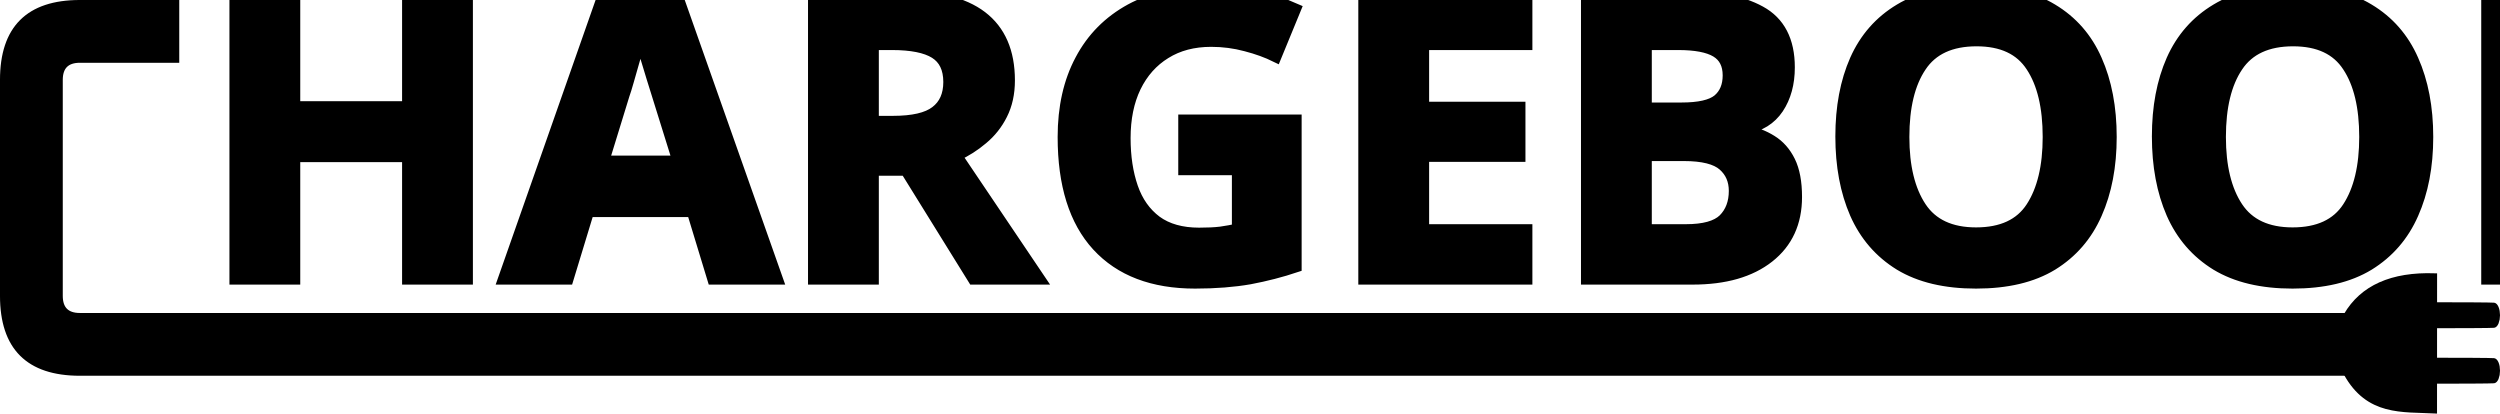
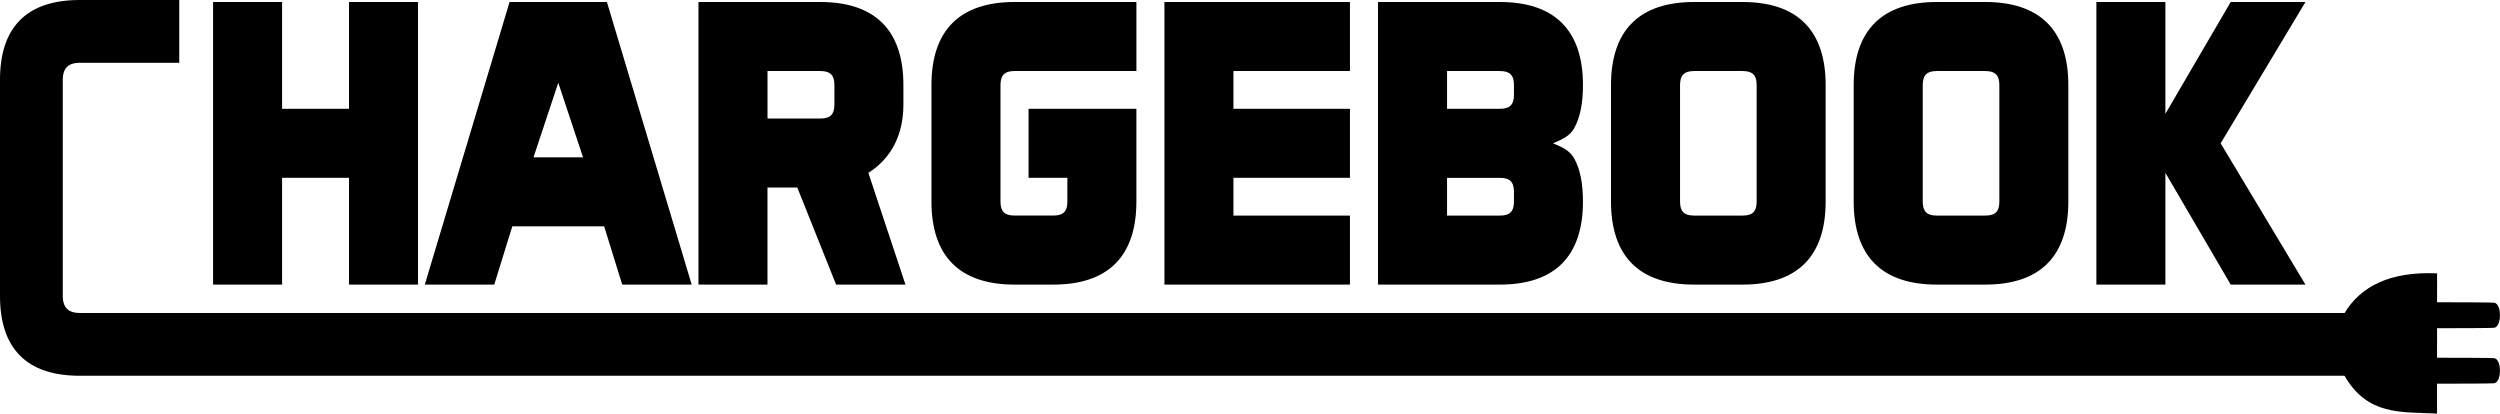
<svg xmlns="http://www.w3.org/2000/svg" width="146.389mm" height="24.217mm" viewBox="0 0 146.389 24.217" version="1.1" id="svg1">
  <defs id="defs1">
    </defs>
  <g id="layer1" transform="translate(-30.69103,-75.98274)">
-     <text xml:space="preserve" style="font-size:23.283px;font-family:'Varsity Team';-inkscape-font-specification:'Varsity Team';text-align:start;writing-mode:lr-tb;direction:ltr;text-anchor:start;fill:#000000;stroke:#000000;stroke-width:0.631" x="42.347" y="92.332" id="text1">
-       <tspan id="tspan1" style="font-style:normal;font-variant:normal;font-weight:bold;font-stretch:normal;font-size:23.283px;font-family:'Aero Matics';-inkscape-font-specification:'Aero Matics Bold';stroke-width:0.631" x="42.347" y="92.332">HARGEBOOK</tspan>
-     </text>
+     <g id="text1" style="opacity:1">
+       <path style="font-weight:bold;font-size:23.283px;font-family:'Aero Matics';-inkscape-font-specification:'Aero Matics Bold';baseline-shift:baseline;display:inline;overflow:visible;vector-effect:none;enable-background:accumulate;stop-color:#000000;stop-opacity:1" d="m 46.894,76.415 v 6.253 h 4.548 v -6.253 h 3.411 v 15.916 h -3.411 v -6.253 h -4.548 v 6.253 H 43.484 V 76.415 Z m 23.874,15.916 h -3.411 l -1.057,-3.411 h -5.844 l -1.057,3.411 h -3.411 l 4.775,-15.916 h 5.23 z m -9.277,-6.821 h 3.774 l -1.887,-5.684 z m 16.098,1.137 h -2.274 v 5.684 h -3.411 V 76.415 h 6.821 q 4.548,0 4.548,4.548 v 1.137 q 0,2.785 -2.092,3.934 l 2.092,6.298 h -3.411 z m -2.274,-6.821 v 3.411 h 3.411 q 1.137,0 1.137,-1.137 v -1.137 q 0,-1.137 -1.137,-1.137 z m 13.643,7.958 q 0,1.137 1.137,1.137 h 2.274 q 1.137,0 1.137,-1.137 v -1.705 h -2.274 v -3.411 h 5.684 v 5.116 q 0,4.548 -4.548,4.548 h -2.274 q -4.548,0 -4.548,-4.548 v -6.821 q 0,-4.548 4.548,-4.548 h 6.821 v 3.411 h -6.821 q -1.137,0 -1.137,1.137 z m 20.464,-5.116 v 3.411 h -6.821 v 2.842 h 6.821 v 3.411 H 99.191 V 76.415 h 10.232 v 3.411 h -6.821 v 2.842 z m 9.095,-6.253 q 4.548,0 4.548,4.548 0,3.07 -1.933,3.411 1.933,0.341 1.933,3.411 0,4.548 -4.548,4.548 H 111.697 V 76.415 Z m -3.411,3.411 v 2.842 h 3.411 q 1.137,0 1.137,-1.137 v -0.568 q 0,-1.137 -1.137,-1.137 z m 0,6.253 v 2.842 h 3.411 q 1.137,0 1.137,-1.137 v -0.568 q 0,-1.137 -1.137,-1.137 z m 22.169,1.705 q 0,4.548 -4.548,4.548 h -2.842 q -4.548,0 -4.548,-4.548 v -6.821 q 0,-4.548 4.548,-4.548 h 2.842 q 4.548,0 4.548,4.548 z m -8.527,0 q 0,1.137 1.137,1.137 h 2.842 q 1.137,0 1.137,-1.137 v -6.821 q 0,-1.137 -1.137,-1.137 h -2.842 q -1.137,0 -1.137,1.137 z m 22.738,0 q 0,4.548 -4.548,4.548 h -2.842 q -4.548,0 -4.548,-4.548 v -6.821 q 0,-4.548 4.548,-4.548 h 2.842 q 4.548,0 4.548,4.548 z m -8.527,0 q 0,1.137 1.137,1.137 h 2.842 q 1.137,0 1.137,-1.137 v -6.821 q 0,-1.137 -1.137,-1.137 h -2.842 q -1.137,0 -1.137,1.137 z m 10.8,4.548 V 76.415 h 3.411 v 7.39 l 4.32,-7.39 h 3.638 l -4.775,7.958 4.775,7.958 h -3.638 l -4.32,-7.39 v 7.39 z" id="path1" />
+       <path style="font-weight:bold;font-size:23.283px;font-family:'Aero Matics';-inkscape-font-specification:'Aero Matics Bold';baseline-shift:baseline;display:inline;overflow:visible;vector-effect:none;enable-background:accumulate;stop-color:#000000;stop-opacity:1" d="m 43.168,76.1 v 16.547 h 4.041 v -6.252 h 3.918 v 6.252 h 4.041 V 76.1 h -4.041 v 6.254 h -3.918 v -6.254 z m 17.361,0 -4.963,16.547 h 4.066 l 1.057,-3.41 h 5.379 L 67.125,92.646 h 4.068 L 66.229,76.1 Z m 11.061,0 v 16.547 h 4.041 v -5.684 h 1.746 l 2.273,5.684 h 4.061 l -2.172,-6.541 c 1.316,-0.84 2.051,-2.188 2.051,-4.006 v -1.137 c 0,-1.568 -0.396,-2.801 -1.229,-3.633 -0.832,-0.832 -2.066,-1.23 -3.635,-1.23 z m 18.506,0 c -1.568,0 -2.801,0.398 -3.633,1.23 -0.832,0.832 -1.23,2.064 -1.23,3.633 v 6.822 c 0,1.568 0.398,2.801 1.23,3.633 0.832,0.832 2.064,1.229 3.633,1.229 h 2.273 c 1.568,0 2.803,-0.396 3.635,-1.229 0.832,-0.832 1.229,-2.064 1.229,-3.633 v -5.432 h -6.314 v 4.041 h 2.273 v 1.391 c 0,0.326 -0.076,0.514 -0.191,0.629 -0.115,0.115 -0.304,0.191 -0.631,0.191 h -2.273 c -0.326,0 -0.514,-0.076 -0.629,-0.191 -0.115,-0.115 -0.193,-0.302 -0.193,-0.629 v -6.822 c 0,-0.326 0.078,-0.514 0.193,-0.629 0.115,-0.115 0.302,-0.193 0.629,-0.193 h 7.137 v -4.041 z m 8.779,0 v 16.547 h 10.863 v -4.041 h -6.822 v -2.211 h 6.822 v -4.041 h -6.822 v -2.213 h 6.822 v -4.041 z m 12.506,0 v 16.547 h 7.137 c 1.568,0 2.803,-0.396 3.635,-1.229 0.832,-0.832 1.229,-2.064 1.229,-3.633 0,-1.056 -0.161,-1.904 -0.523,-2.543 -0.267,-0.471 -0.756,-0.668 -1.23,-0.869 0.475,-0.201 0.964,-0.396 1.23,-0.867 0.362,-0.639 0.523,-1.487 0.523,-2.543 0,-1.568 -0.396,-2.801 -1.229,-3.633 -0.832,-0.832 -2.066,-1.23 -3.635,-1.23 z m 18.506,0 c -1.568,0 -2.801,0.398 -3.633,1.23 -0.832,0.832 -1.23,2.064 -1.23,3.633 v 6.822 c 0,1.568 0.398,2.801 1.23,3.633 0.832,0.832 2.064,1.229 3.633,1.229 h 2.842 c 1.568,0 2.803,-0.396 3.635,-1.229 0.832,-0.832 1.229,-2.064 1.229,-3.633 v -6.822 c 0,-1.568 -0.396,-2.801 -1.229,-3.633 -0.832,-0.832 -2.066,-1.23 -3.635,-1.23 z m 14.211,0 c -1.568,0 -2.801,0.398 -3.633,1.23 -0.832,0.832 -1.23,2.064 -1.23,3.633 v 6.822 c 0,1.568 0.398,2.801 1.23,3.633 0.832,0.832 2.064,1.229 3.633,1.229 h 2.842 c 1.568,0 2.803,-0.396 3.635,-1.229 0.832,-0.832 1.229,-2.064 1.229,-3.633 v -6.822 c 0,-1.568 -0.396,-2.801 -1.229,-3.633 -0.832,-0.832 -2.066,-1.23 -3.635,-1.23 z m 9.348,0 v 16.547 h 4.041 v -6.543 l 3.824,6.543 h 4.377 l -4.965,-8.273 4.965,-8.273 h -4.377 l -3.824,6.545 v -6.545 z m -109.646,0.631 h 2.779 v 6.254 h 5.18 v -6.254 h 2.779 v 15.285 h -2.779 v -6.252 h -5.18 v 6.252 h -2.779 z m 17.199,0 h 4.762 l 4.586,15.285 h -2.756 l -1.057,-3.41 h -6.309 l -1.057,3.41 h -2.756 z m 11.223,0 h 6.506 c 1.463,0 2.504,0.361 3.188,1.045 0.684,0.684 1.045,1.724 1.045,3.188 v 1.137 c 0,1.778 -0.627,2.944 -1.928,3.658 l -0.23,0.125 2.035,6.133 h -2.758 l -2.275,-5.684 h -2.801 v 5.684 h -2.781 z m 17.875,0 h 6.506 v 2.781 h -6.506 c -0.432,0 -0.812,0.111 -1.076,0.375 -0.264,0.264 -0.375,0.645 -0.375,1.076 v 6.822 c 0,0.432 0.111,0.81 0.375,1.074 0.264,0.264 0.645,0.377 1.076,0.377 h 2.273 c 0.432,0 0.812,-0.113 1.076,-0.377 0.264,-0.264 0.377,-0.643 0.377,-1.074 v -2.021 h -2.273 v -2.779 h 5.053 v 4.801 c 0,1.463 -0.361,2.504 -1.045,3.188 -0.684,0.684 -1.724,1.043 -3.188,1.043 h -2.273 c -1.463,0 -2.504,-0.359 -3.188,-1.043 -0.684,-0.684 -1.045,-1.724 -1.045,-3.188 v -6.822 c 0,-1.463 0.361,-2.504 1.045,-3.188 0.684,-0.684 1.724,-1.045 3.188,-1.045 z m 9.41,0 h 9.602 v 2.781 h -6.82 v 3.473 h 6.82 v 2.779 h -6.82 v 3.473 h 6.82 v 2.779 h -9.602 z m 12.506,0 h 6.506 c 1.463,0 2.504,0.361 3.188,1.045 0.684,0.684 1.045,1.724 1.045,3.188 0,0.99 -0.159,1.735 -0.441,2.232 -0.282,0.498 -0.666,0.768 -1.23,0.867 v 0.621 c 0.565,0.1 0.948,0.371 1.23,0.869 0.282,0.498 0.441,1.242 0.441,2.232 0,1.463 -0.361,2.504 -1.045,3.188 -0.684,0.684 -1.724,1.043 -3.188,1.043 h -6.506 z m 17.875,0 h 2.842 c 1.463,0 2.504,0.361 3.188,1.045 0.684,0.684 1.045,1.724 1.045,3.188 v 6.822 c 0,1.463 -0.361,2.504 -1.045,3.188 -0.684,0.684 -1.724,1.043 -3.188,1.043 h -2.842 c -1.463,0 -2.504,-0.359 -3.188,-1.043 -0.684,-0.684 -1.045,-1.724 -1.045,-3.188 v -6.822 c 0,-1.463 0.361,-2.504 1.045,-3.188 0.684,-0.684 1.724,-1.045 3.188,-1.045 z m 14.211,0 h 2.842 c 1.463,0 2.504,0.361 3.188,1.045 0.684,0.684 1.045,1.724 1.045,3.188 v 6.822 c 0,1.463 -0.361,2.504 -1.045,3.188 -0.684,0.684 -1.724,1.043 -3.188,1.043 h -2.842 c -1.463,0 -2.504,-0.359 -3.188,-1.043 -0.684,-0.684 -1.045,-1.724 -1.045,-3.188 v -6.822 c 0,-1.463 0.361,-2.504 1.045,-3.188 0.684,-0.684 1.724,-1.045 3.188,-1.045 z m 9.979,0 h 2.779 v 7.047 1.191 7.047 h -2.779 z m 7.596,0 h 2.902 l -4.588,7.643 4.586,7.643 h -2.9 l -4.469,-7.643 z m -98.293,2.096 -2.324,7 h 4.648 z m 11.623,0.686 v 4.041 h 3.725 c 0.432,0 0.812,-0.113 1.076,-0.377 0.264,-0.264 0.377,-0.645 0.377,-1.076 v -1.137 c 0,-0.432 -0.113,-0.812 -0.377,-1.076 -0.264,-0.264 -0.645,-0.375 -1.076,-0.375 z m 39.789,0 v 3.473 h 3.727 c 0.432,0 0.812,-0.113 1.076,-0.377 0.264,-0.264 0.377,-0.645 0.377,-1.076 v -0.568 c 0,-0.432 -0.113,-0.812 -0.377,-1.076 -0.264,-0.264 -0.645,-0.375 -1.076,-0.375 z m 15.096,0 c -0.432,0 -0.812,0.111 -1.076,0.375 -0.264,0.264 -0.377,0.645 -0.377,1.076 v 6.822 c 0,0.432 0.113,0.81 0.377,1.074 0.264,0.264 0.645,0.377 1.076,0.377 h 2.842 c 0.432,0 0.812,-0.113 1.076,-0.377 0.264,-0.264 0.377,-0.643 0.377,-1.074 v -6.822 c 0,-0.432 -0.113,-0.812 -0.377,-1.076 -0.264,-0.264 -0.645,-0.375 -1.076,-0.375 z m 14.211,0 c -0.432,0 -0.812,0.111 -1.076,0.375 -0.264,0.264 -0.377,0.645 -0.377,1.076 v 6.822 c 0,0.432 0.113,0.81 0.377,1.074 0.264,0.264 0.645,0.377 1.076,0.377 h 2.842 c 0.432,0 0.812,-0.113 1.076,-0.377 0.264,-0.264 0.377,-0.643 0.377,-1.074 v -6.822 c 0,-0.432 -0.113,-0.812 -0.377,-1.076 -0.264,-0.264 -0.645,-0.375 -1.076,-0.375 z m -68.467,0.629 h 3.096 c 0.326,0 0.516,0.078 0.631,0.193 0.115,0.115 0.191,0.302 0.191,0.629 v 1.137 c 0,0.326 -0.076,0.516 -0.191,0.631 -0.115,0.115 -0.304,0.191 -0.631,0.191 h -3.096 z m 39.791,0 h 3.096 c 0.326,0 0.516,0.078 0.631,0.193 0.115,0.115 0.191,0.302 0.191,0.629 v 0.568 c 0,0.326 -0.076,0.514 -0.191,0.629 -0.115,0.115 -0.304,0.193 -0.631,0.193 h -3.096 z m 14.465,0 h 2.842 c 0.326,0 0.516,0.078 0.631,0.193 0.115,0.115 0.191,0.302 0.191,0.629 v 6.822 c 0,0.326 -0.076,0.514 -0.191,0.629 -0.115,0.115 -0.304,0.191 -0.631,0.191 h -2.842 c -0.326,0 -0.514,-0.076 -0.629,-0.191 -0.115,-0.115 -0.193,-0.302 -0.193,-0.629 v -6.822 c 0,-0.326 0.078,-0.514 0.193,-0.629 0.115,-0.115 0.302,-0.193 0.629,-0.193 z m 14.211,0 h 2.842 c 0.326,0 0.516,0.078 0.631,0.193 0.115,0.115 0.191,0.302 0.191,0.629 v 6.822 c 0,0.326 -0.076,0.514 -0.191,0.629 -0.115,0.115 -0.304,0.191 -0.631,0.191 h -2.842 c -0.326,0 -0.514,-0.076 -0.629,-0.191 -0.115,-0.115 -0.193,-0.302 -0.193,-0.629 v -6.822 c 0,-0.326 0.078,-0.514 0.193,-0.629 0.115,-0.115 0.302,-0.193 0.629,-0.193 z m -80.719,0.686 1.451,4.369 h -2.902 z m 51.412,4.938 v 3.473 h 3.727 c 0.432,0 0.812,-0.113 1.076,-0.377 0.264,-0.264 0.377,-0.643 0.377,-1.074 v -0.57 c 0,-0.432 -0.113,-0.81 -0.377,-1.074 -0.264,-0.264 -0.645,-0.377 -1.076,-0.377 z m 0.631,0.631 h 3.096 c 0.326,0 0.516,0.076 0.631,0.191 0.115,0.115 0.191,0.302 0.191,0.629 v 0.57 c 0,0.326 -0.076,0.514 -0.191,0.629 -0.115,0.115 -0.304,0.191 -0.631,0.191 h -3.096 z" id="path4" />
+     </g>
    <path d="m 34.234,93.305 c 0,0.758 0.379,1.137 1.137,1.137 h 135.859 v 3.411 H 35.371 c -3.032,0 -4.548,-1.516 -4.548,-4.548 V 80.663 c 0,-3.032 1.516,-4.548 4.548,-4.548 h 5.684 v 3.411 h -5.684 c -0.758,0 -1.137,0.379 -1.137,1.137 z" id="text2" style="font-weight:bold;font-size:23.283px;font-family:'Aero Matics';-inkscape-font-specification:'Aero Matics Bold';stroke:#000000;stroke-width:0.265" aria-label="C" />
    <path style="fill:#000000;stroke:#000000;stroke-width:0.265" d="m 168.055,94.442 c 0.954,-1.634 2.69,-2.409 5.209,-2.325 l -0.004,7.944 c -1.887,-0.1 -3.901,0.157 -5.205,-2.209" id="path2" />
    <path style="fill:#000000;stroke:#000000;stroke-width:0.265" d="m 171.526,94.459 c 0.295,-0.017 7.551,-0.017 7.847,-2e-6 0.295,0.017 0.295,0.446 0,0.464 -0.295,0.017 -7.551,0.017 -7.847,2e-6 -0.295,-0.017 -0.295,-0.446 0,-0.464 z" id="path3" transform="matrix(1,0,0,2.017817,-2.645833,-96.62728)" />
    <path style="fill:#000000;stroke:#000000;stroke-width:0.265" d="m 171.526,94.459 c 0.295,-0.017 7.551,-0.017 7.847,-2e-6 0.295,0.017 0.295,0.446 0,0.464 -0.295,0.017 -7.551,0.017 -7.847,2e-6 -0.295,-0.017 -0.295,-0.446 0,-0.464 z" id="path3-1" transform="matrix(1,0,0,2.017817,-2.645833,-93.37875)" />
  </g>
</svg>
